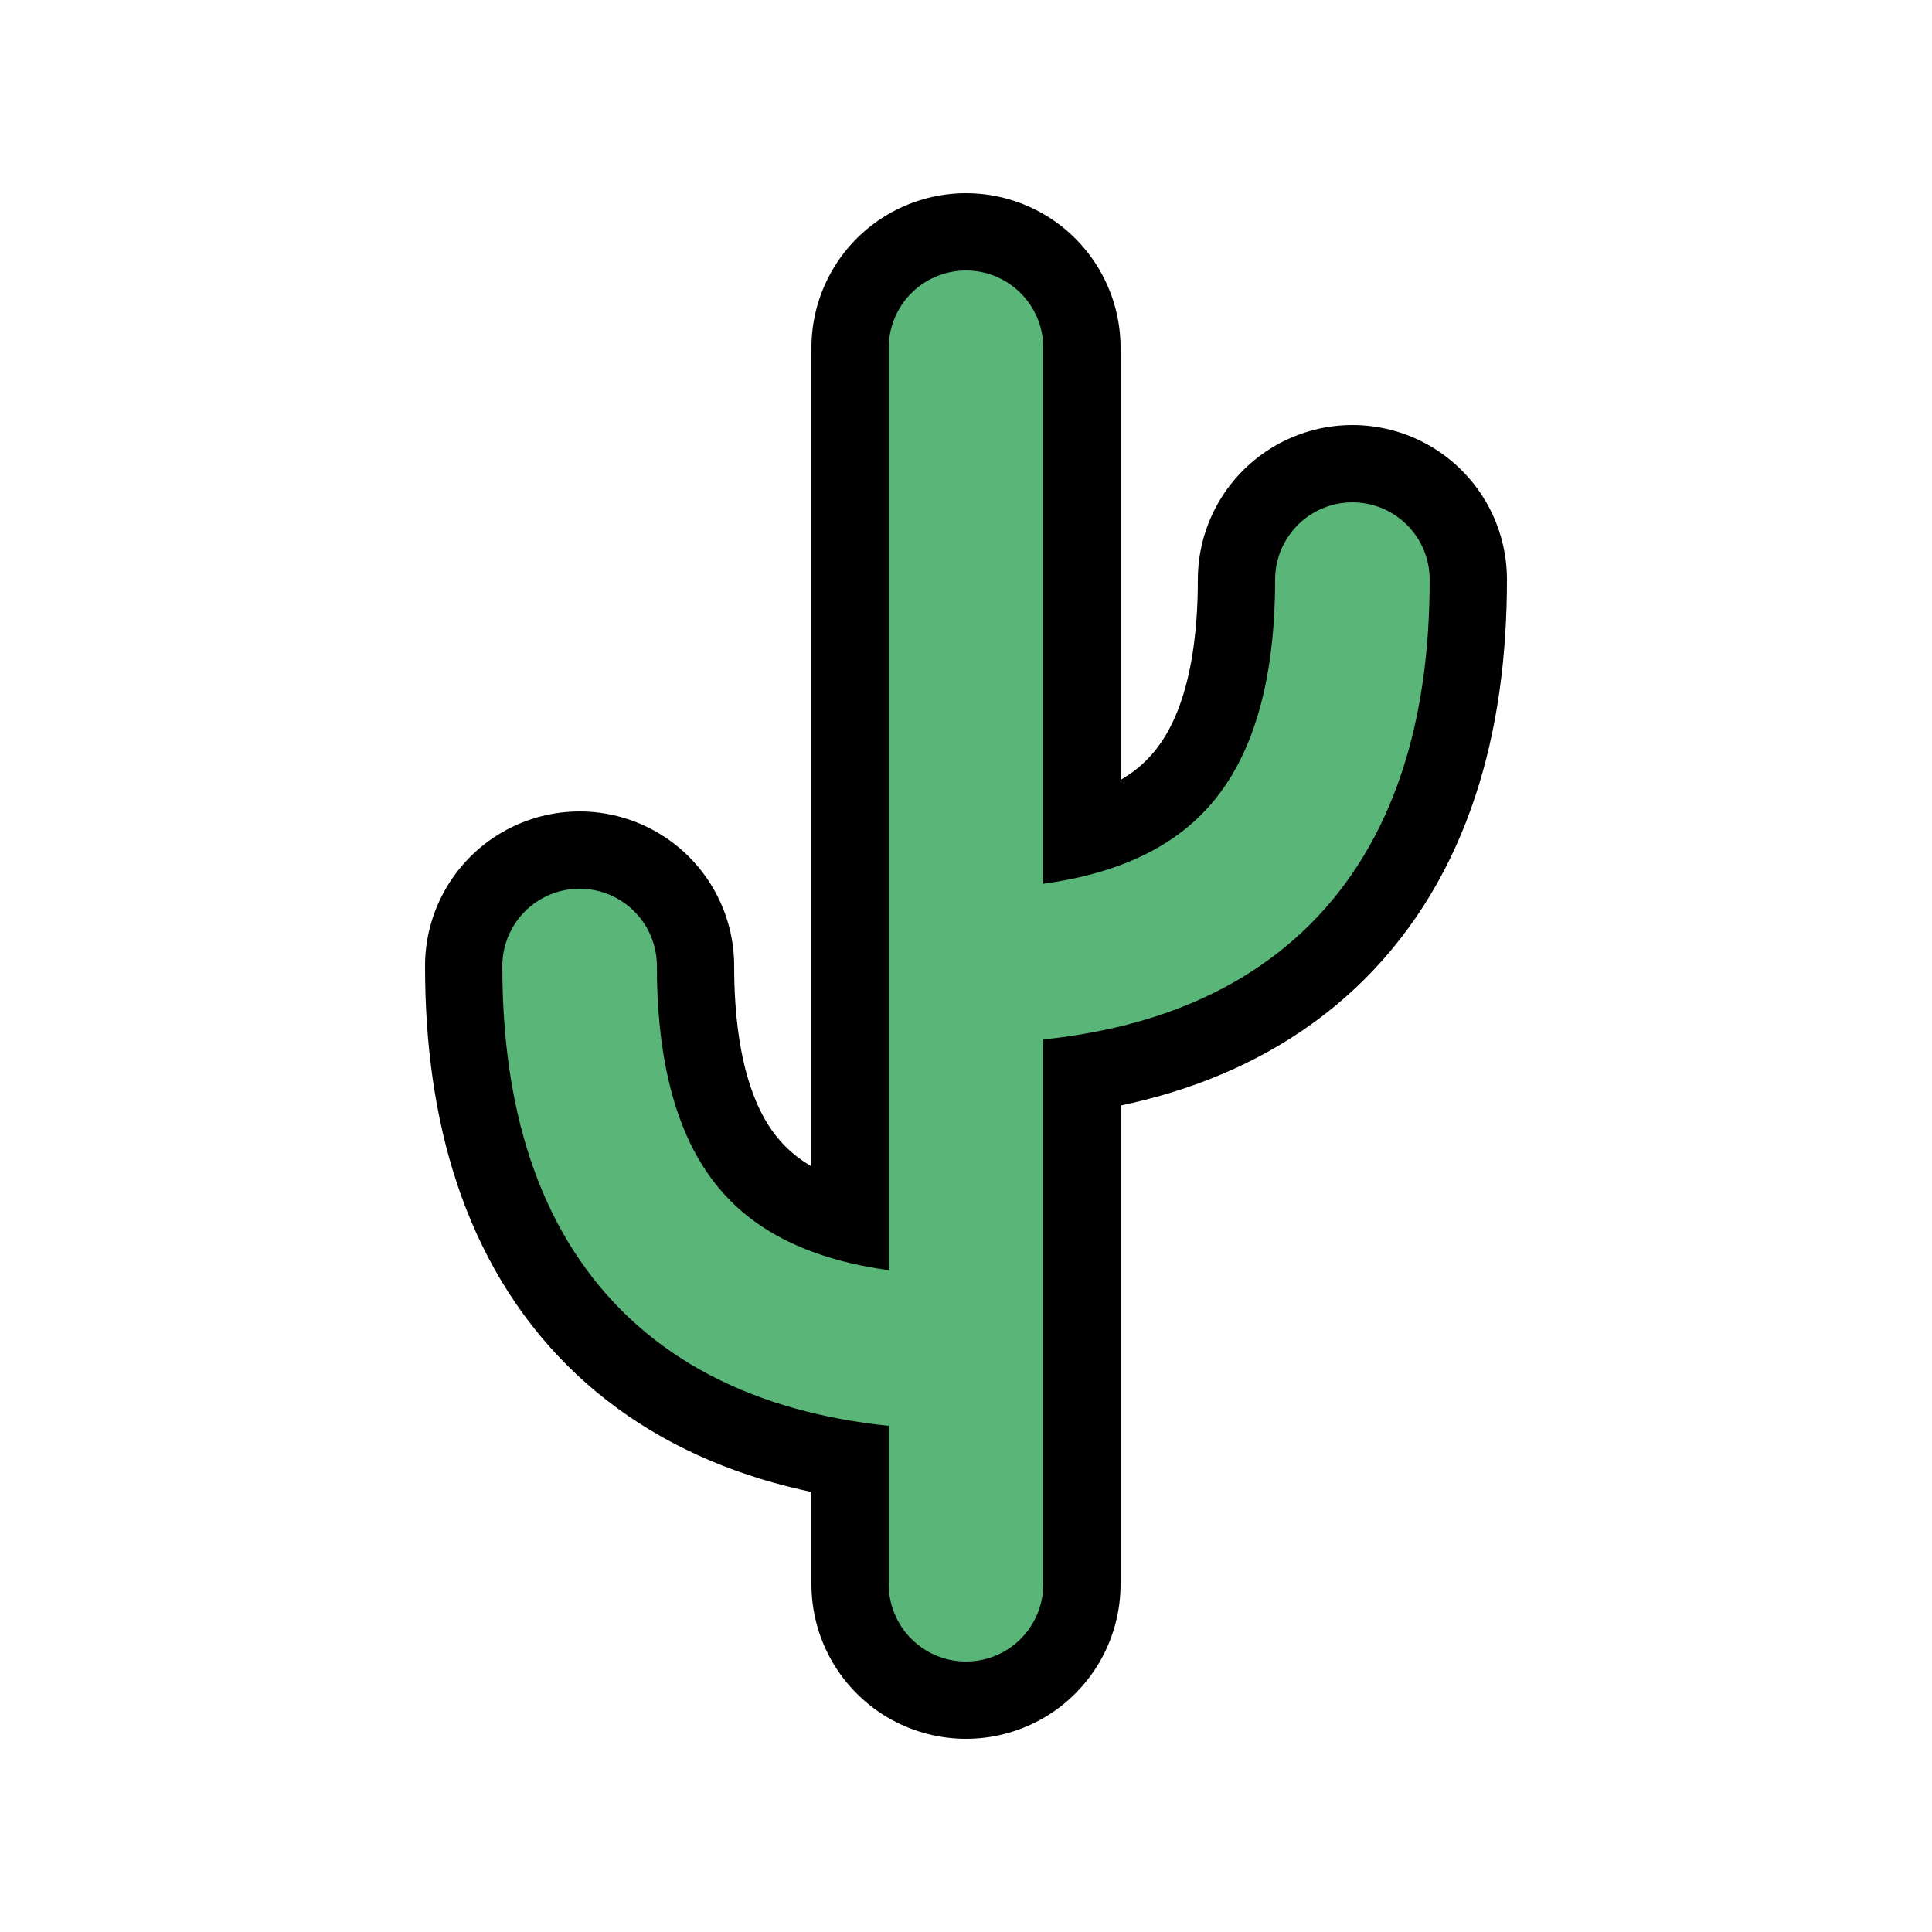
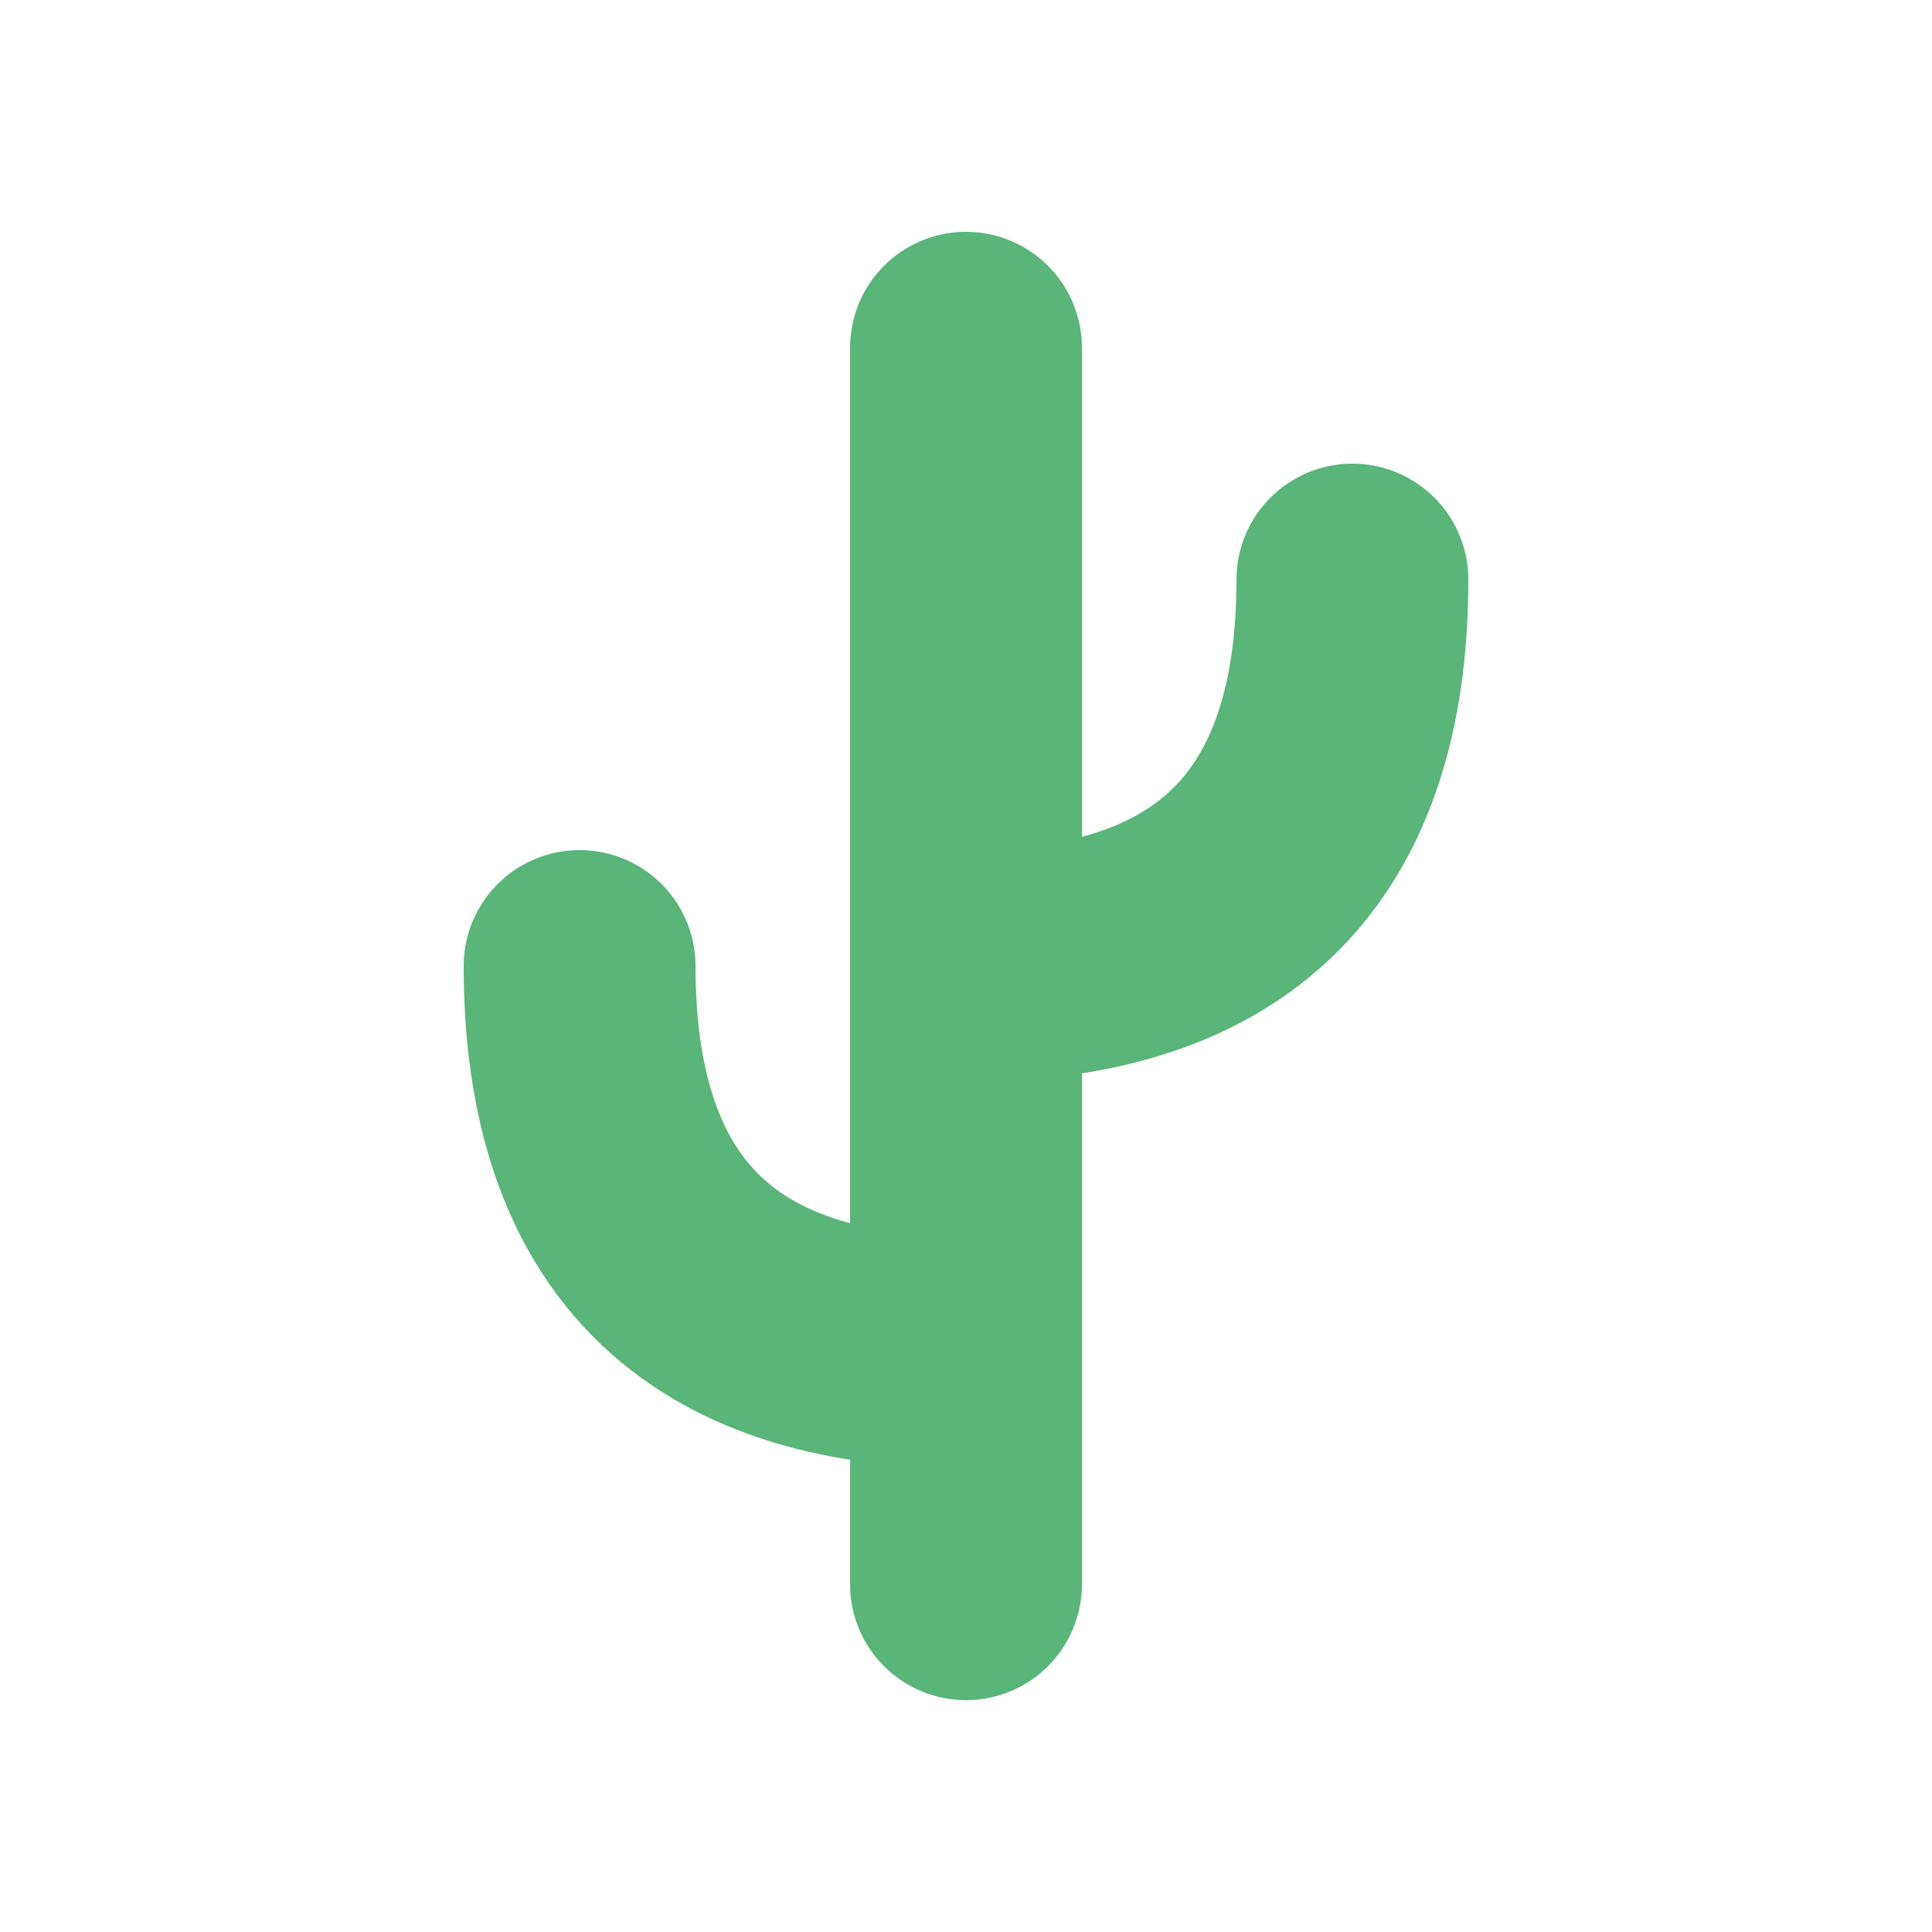
<svg xmlns="http://www.w3.org/2000/svg" width="48" height="48" viewBox="-12.5 -12.5 25 25">
-   <path class="color-stroke-black" fill="none" stroke="#000" stroke-linecap="round" stroke-linejoin="round" stroke-width="4" d="M0 8V-8M0 5q-5 0-5-5m5 0q5 0 5-5" />
-   <path class="color-stroke-main color-stroke-land" fill="none" stroke="#59b578" stroke-linecap="round" stroke-linejoin="round" stroke-width="2" d="M0 8V-8M0 5q-5 0-5-5m5 0q5 0 5-5" />
+   <path class="color-stroke-main color-stroke-land" fill="none" stroke="#59b578" stroke-linecap="round" stroke-linejoin="round" stroke-width="3" d="M0 8V-8M0 5q-5 0-5-5m5 0q5 0 5-5" />
</svg>
